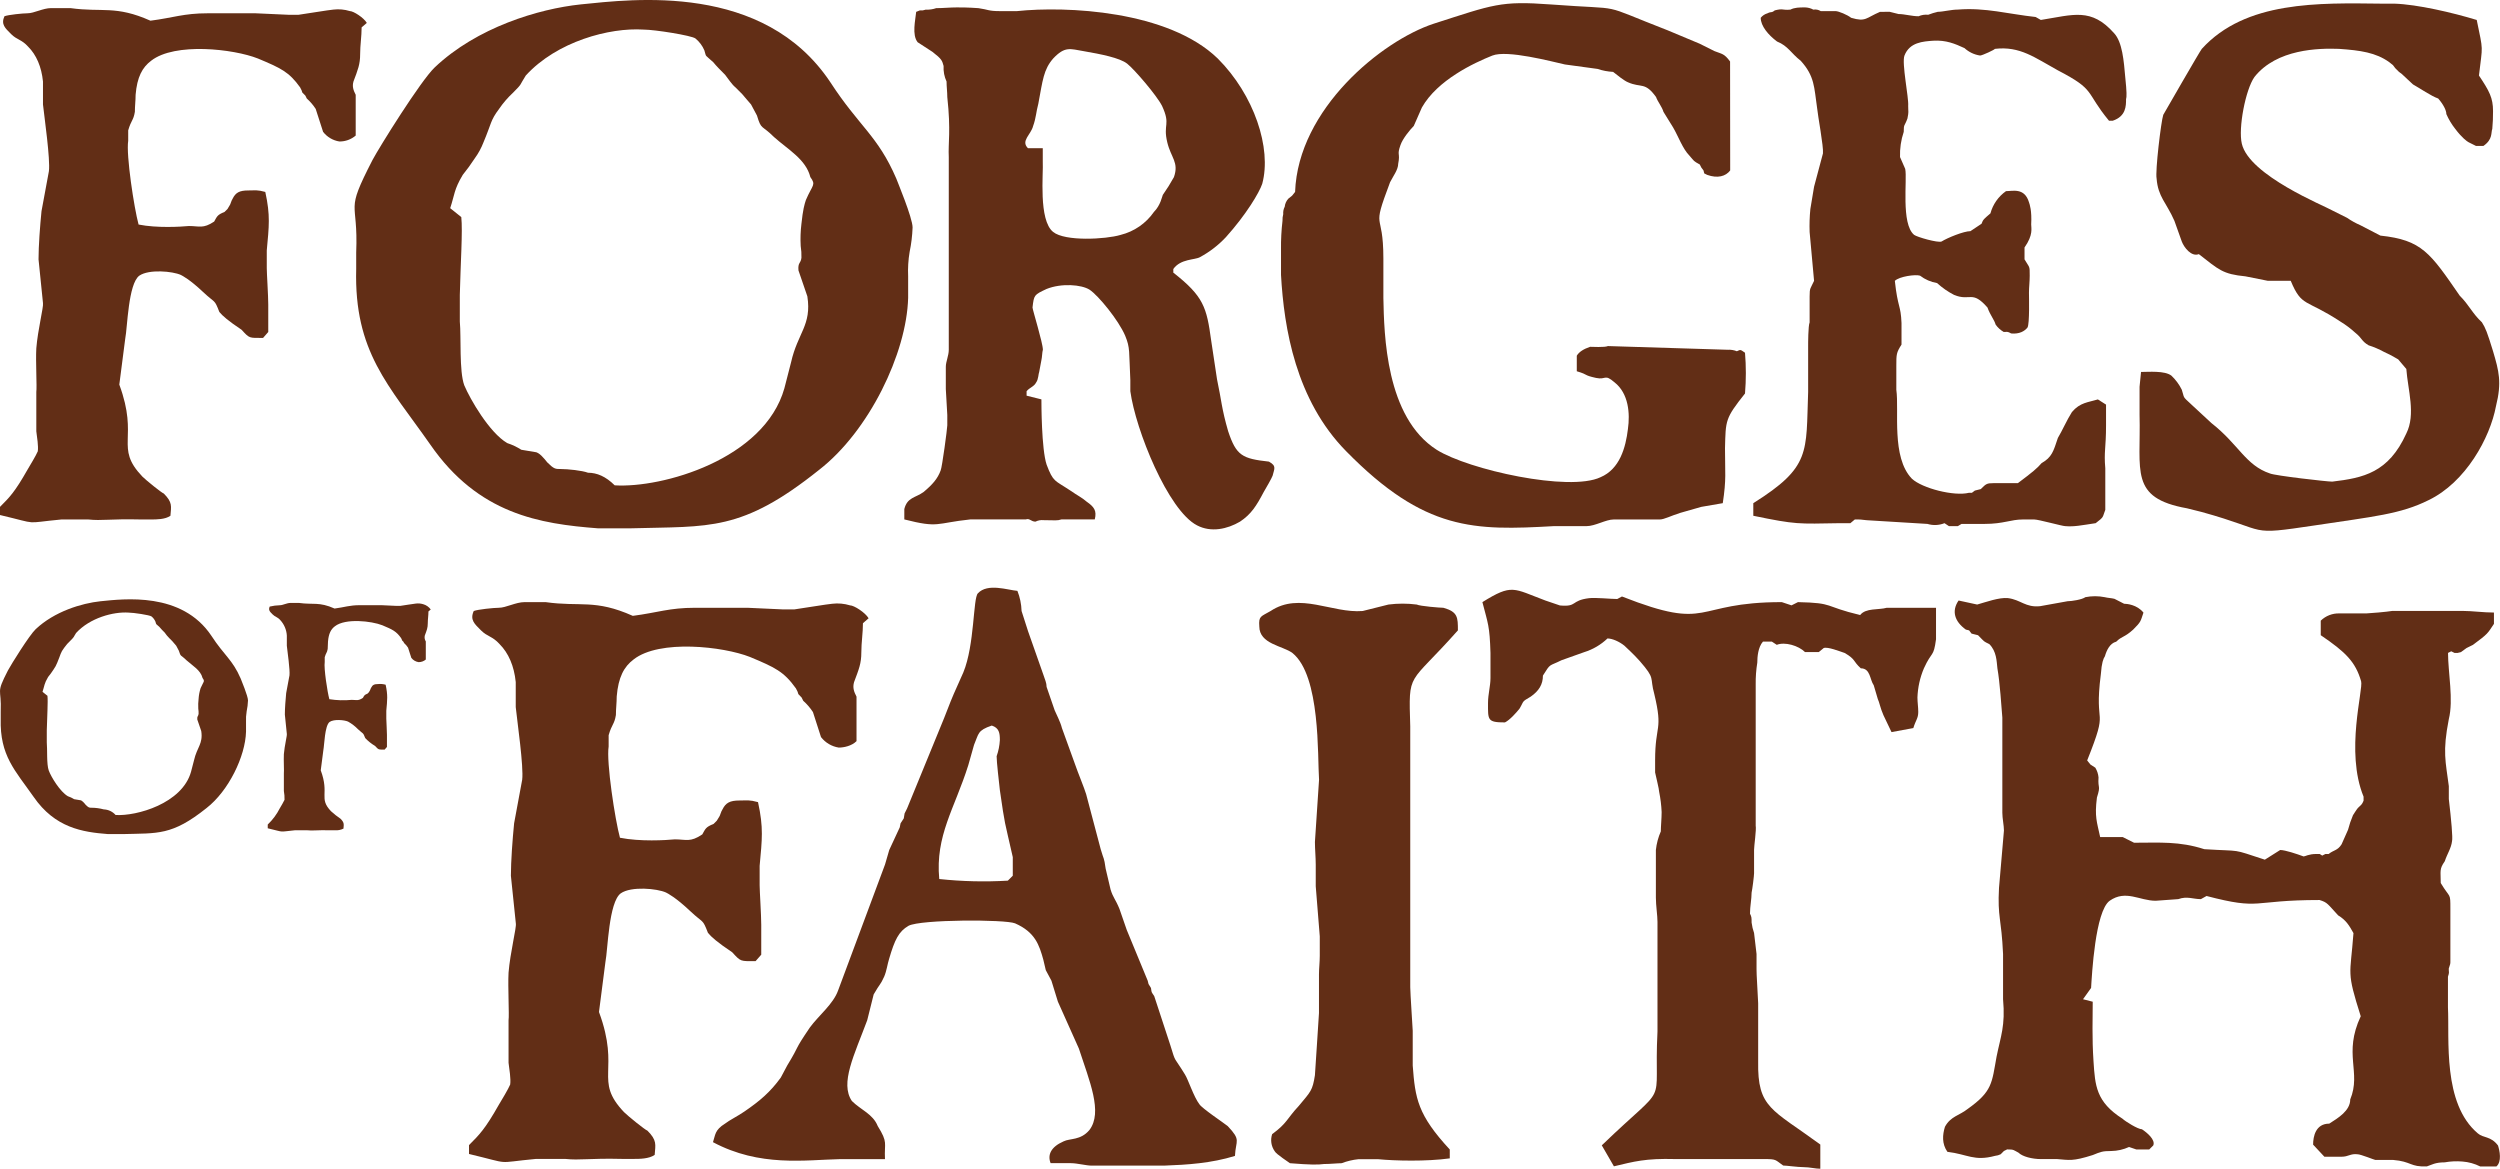
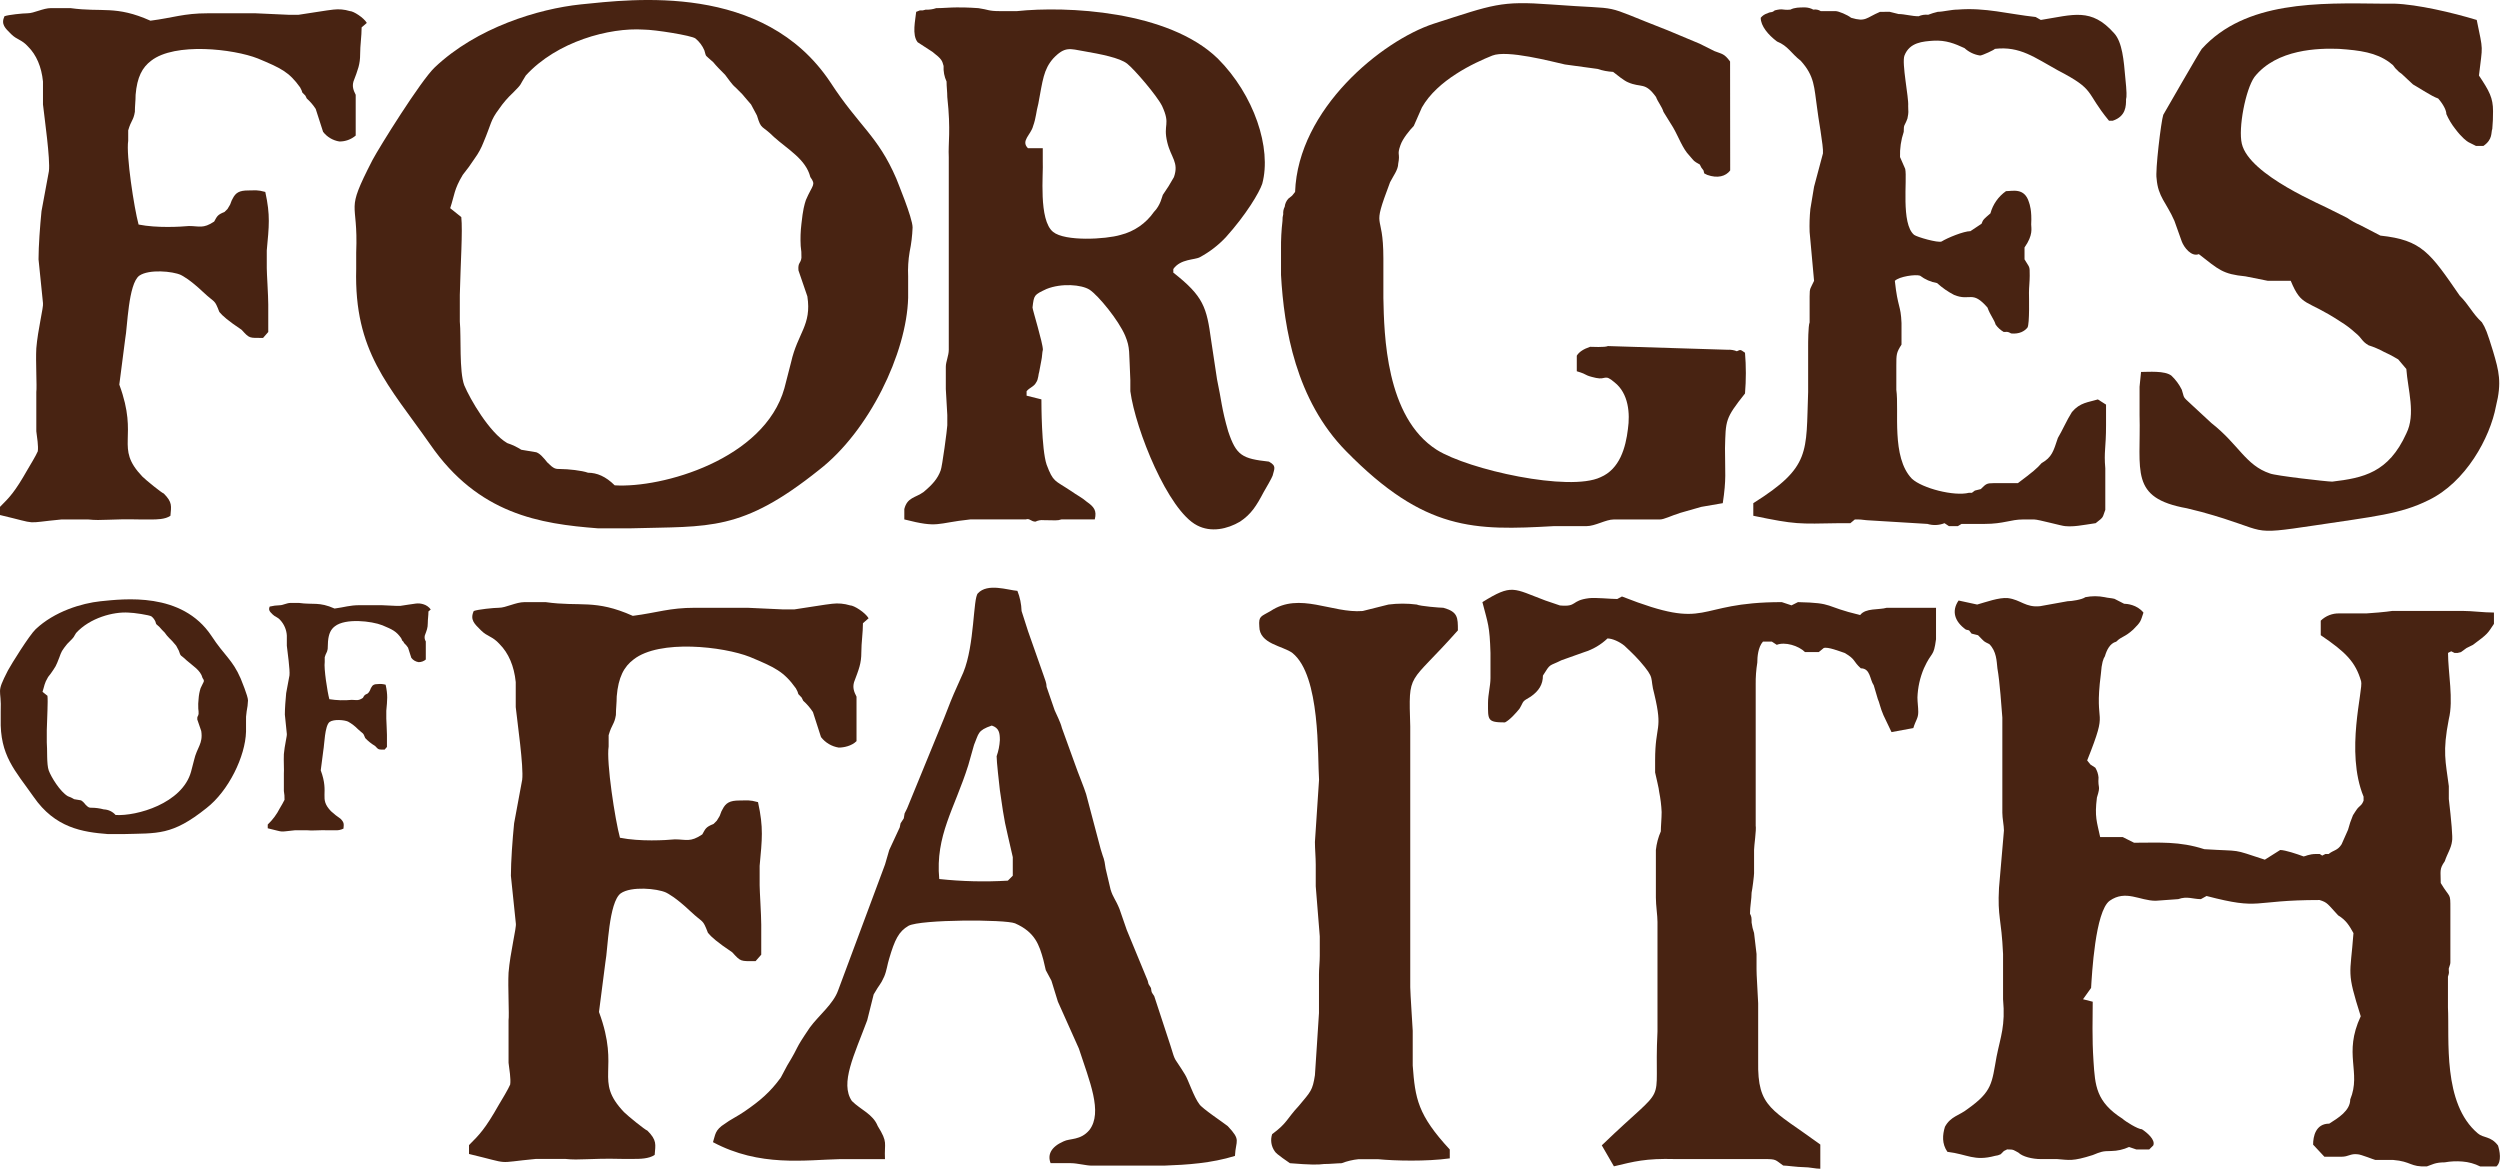
- <svg xmlns="http://www.w3.org/2000/svg" fill="#622E16" viewBox="0 0 1012.09 473.19">
+ <svg xmlns="http://www.w3.org/2000/svg" fill="rgb(72, 35, 18)" viewBox="0 0 1012.09 473.19">
  <g id="Layer_2" data-name="Layer 2">
    <g id="Layer_1-2" data-name="Layer 1">
      <path d="M84,5.38h19.5l13.2.6h4.2c.3,0,13.2-2.1,14.1-2.1a16,16,0,0,1,6.6.6c1.5,0,5.7,2.7,6.9,4.8l-2.1,1.8c0,3.6-.6,7.2-.6,10.8,0,4.2-.9,6.3-2.7,11.1-.6,2.1,0,3.6.9,5.4v16.5a10,10,0,0,1-6.6,2.4,10.4,10.4,0,0,1-6.6-3.9l-3-9.3a20.91,20.91,0,0,0-3.6-4.2l-.6-1.2-1.2-1.2-.3-.9-.6-1.2c-4.5-6.3-7.8-7.8-17.1-11.7-9.9-3.9-33.6-6.6-43.2.9-3.6,2.7-5.7,6.6-6.3,13.8,0,2.4-.3,4.5-.3,6.9-.6,3.6-1.5,3.3-2.7,7.5V57c-.9,5.7,2.4,27.3,4.2,33.9,7.5,1.5,17.1.9,20.4.6,4.2,0,5.7,1.2,10.2-1.8,1.2-2.1,1.2-2.7,4.2-3.9l1.2-1.2.9-1.5c.3-.3.6-1.8,1.2-2.7,1.2-2.4,2.7-3.3,6.3-3.3,3,0,3.6-.3,6.9.6,2.1,9.6,1.5,13.8.6,23.7v7.2c0,2.1.6,11.1.6,14.7v11.1l-2.1,2.4c-5.7,0-5.4.3-8.7-3.3-5.4-3.6-7.8-5.7-9-7.2-2.1-5.4-1.5-3.3-6.6-8.1-5.4-5.1-8.4-6.6-9-6.9-3.3-1.5-12.9-2.4-16.8.3-4.5,3.3-4.8,21-5.7,25.5l-2.4,18.6c8.1,21.9-2.1,25.2,9.3,37.2,1.5,1.5,7.8,6.6,8.7,6.9,3.6,3.6,3,5.1,2.7,9-2.1,1.5-5.7,1.5-7.8,1.5H57c-12.6-.3-15.6.6-21.3,0H24.9c-15.9,1.5-8.4,2.1-24.9-1.8v-3.3c3.9-3.9,6-6,11.1-15,.9-1.5,3.6-6,4.2-7.5.3-2.1-.3-5.7-.6-8.1v-15.9c.3-2.1-.3-12.3,0-17.7.6-7.5,3-16.8,2.7-18.3L15.6,105c0-5.4.6-13.5,1.2-19.5l3-16.2c.6-4.8-1.8-21.6-2.4-27V33c-.6-6-2.7-10.8-6-14.1-2.7-3-4.5-2.7-6.9-5.1S.3,9.88,1.8,6.58c1.5-.6,7.5-1.2,9.3-1.2,2.7,0,6.3-2.1,9.6-2.1h7.8c12.9,1.8,18.3-1.2,32.4,5.1C70.2,7.18,74.4,5.38,84,5.38Z" />
      <path d="M336.15,33.28c11.7,18,19.2,21.6,26.7,39,.3.9,6.6,15.9,6.6,19.8a59.3,59.3,0,0,1-1.2,9.9,46.84,46.84,0,0,0-.6,9.9v8.7c-.6,22.5-15.9,54-36,69.6-31.5,25.2-44.4,22.8-76.2,23.7H242c-23.4-1.8-48.3-5.7-67.8-33.9-16.8-24-30.9-37.5-30-71.1v-6.6c.9-22.2-4.8-15.3,6.6-37.5,2.7-5.1,19.5-32.1,25.2-37.5,17.1-16.2,42-23.7,59.1-25.5C256.05-.32,309.15-7.22,336.15,33.28Zm-15.9,113.4c2.7-12,8.4-15,6.6-26.7l-3.6-10.5c-.3-3.3.9-2.7,1.2-5.1a25.81,25.81,0,0,0-.3-4.8,51.09,51.09,0,0,1,.3-9c.6-5.7,1.2-7.8,1.8-9.6,2.7-6.3,4.2-6,1.8-9.3-1.8-7.2-9-11.1-14.7-16.2-5.1-5.1-5.1-2.7-6.9-8.7l-2.4-4.5c-.6-.6-3.3-3.9-3.6-4.2l-2.7-2.7c-1.5-1.2-3-3.6-4.2-5.1-1.8-1.8-3.6-3.6-4.8-5.1-3.6-3.3-2.7-1.8-3.6-4.8a12.56,12.56,0,0,0-3.6-4.8c-1.5-1.2-16.5-3.6-21-3.6-13.8-.9-35.1,4.8-47.7,18.6-2.7,4.2-1.2,3-5.1,6.9a39.1,39.1,0,0,0-5.7,6.6c-3.6,4.8-3,5.7-6.3,13.5a28.52,28.52,0,0,1-3.6,6.6,76.94,76.94,0,0,1-4.8,6.6c-3.6,6-3.3,8.1-5.1,13.5l4.5,3.6c.6,5.7-.3,18.6-.6,31.5v10.8c.6,6.3-.3,20.1,1.8,25.8,2.4,5.7,10.2,19.2,17.4,23.4a25.15,25.15,0,0,1,5.7,2.7l5.4.9c1.8,0,3.9,2.7,5.1,4.2,2.7,2.7,3.3,2.7,5.4,2.7,3,0,8.7.6,11.1,1.5,3.6,0,7.2,1.5,10.8,5.1,19.2,1.2,60.6-10.5,68.7-39.3Z" />
      <path d="M475,110.38c12.3,9.6,13.5,14.1,15.3,27.3l2.4,15.9c1.8,8.4,1.8,11.7,4.5,21,3.3,9.9,5.7,11.1,16.5,12.3,3.3,1.8,2.1,3,1.5,5.7-.3.9-2.7,5.1-3.6,6.6-3,5.7-5.1,9-9.6,12-5.1,3-11.7,4.5-17.4,1.5-11.7-6-24.9-38.7-27-54.3v-4.5c-.6-11.7,0-12.9-2.1-18-2.7-6.3-10.8-16.2-14.4-18.6-3.3-2.1-11.4-2.7-17.4-.3-5.1,2.4-5.1,2.4-5.7,7.5,0,.9,4.2,14.4,4.2,17.1-.3.9-.3,3-.6,4.2l-.9,4.8c-.3.6-.3,3-1.2,4.2-.9,1.8-2.7,2.1-3.9,3.6v1.8l6,1.5c0,1.5,0,20.1,2.1,26.4,2.7,7.2,3.3,6.3,9.6,10.5,3,2.1,4.5,2.7,6.6,4.5,3,2.1,4.2,3.6,3.3,7.2h-13.5c-1.8.6-2.4.3-7.2.3a5.93,5.93,0,0,0-3.3.6c-1.8,0-2.4-1.5-3.9-.9h-22.5c-14.1,1.5-12.6,3.6-26.7,0v-4.2c1.2-4.8,4.5-4.5,7.8-6.9,3.6-3,5.7-5.4,6.9-8.7.6-1.2,2.7-17.1,2.7-18.3V168l-.6-10.5v-9c0-2.1,1.2-4.5,1.2-6.9v-78c-.3-5.7.9-10.5-.6-24.3,0-2.1-.3-4.2-.3-6.3a13.13,13.13,0,0,1-1.2-6.3c-.6-2.1-.6-2.7-4.5-5.7l-6-3.9c-2.4-3-.9-9-.6-12.3l1.5-.6h1.2l1.2-.3a10.93,10.93,0,0,0,4.2-.6c2.7,0,5.7-.3,8.4-.3,1.8,0,4.5,0,8.7.3,4.2.6,3.9,1.2,8.7,1.2h6.9c19.8-2.1,61.2-.3,81.3,19.2,14.7,14.7,21.9,36.3,18,50.7-1.2,3.6-6.6,12.6-14.7,21.6a41.24,41.24,0,0,1-10.5,8.1c-2.1,1.2-7.8.6-10.8,4.8ZM422.15,60v5.4c.3,4.8-1.8,23.7,4.2,28.5,4.8,3.9,21.3,3,27.3,1.2a23.21,23.21,0,0,0,13.5-9.3c2.7-2.7,3.3-6.3,3.6-6.9a75.47,75.47,0,0,0,4.5-7.2c2.1-6-1.2-7.8-2.7-14.1-1.8-7.5,1.5-6.9-2.1-14.7-2.1-4.2-11.1-14.7-14.1-17.1s-10.8-3.9-17.7-5.1c-5.4-.9-7.5-2.1-12.3,3-3.9,4.5-4.2,8.7-6,18.3-.9,3.3-.9,5.7-2.1,9-.9,3.6-5.1,6-2.1,9Z" />
      <path d="M700.44,69c-1.8,2.4-5.1,3.3-9.3,1.8l-1.2-.6-.3-1.2-.9-1.2-.6-1.2c-2.7-1.5-2.1-1.2-4.2-3.6-2.7-2.7-4.5-7.8-6.6-11.4l-3.9-6.3c-.6-2.1-2.4-4.2-3-6-4.5-6.3-6-3.6-11.4-6-1.5-.6-4.5-3-6-4.2a23.37,23.37,0,0,1-6.3-1.2l-13.2-1.8c-5.4-1.2-23.4-6-29.4-3.6-7.5,3-22.2,9.9-28.5,21l-3.3,7.5c-1.5,1.5-4.5,5.1-5.4,7.8-1.5,4.2,0,3-.9,7.5,0,2.4-2.1,5.1-3.3,7.5-7.8,20.7-2.7,10.5-2.7,30.9v15.9c.3,14.7.9,48.3,21.6,61.5,12.9,8.1,53.7,17.1,66.3,11.1,7.8-3.3,10.2-12,11.1-19.5.9-6.3.3-14.4-5.4-18.9-4.2-3.6-3.3-.9-7.5-1.8-5.4-1.2-2.7-1.2-7.8-2.7V144q1.35-2.25,5.4-3.6c.6,0,6,.3,7.2-.3l48.6,1.5a8.23,8.23,0,0,1,3.6.6c1.5-.6,1.2-.9,3.3.6a99.81,99.81,0,0,1,0,16.5c-8.1,10.2-7.8,10.8-8.1,22.2,0,9.9.6,12.3-.9,22.2l-8.7,1.5-8.4,2.4c-3.9,1.2-6.6,2.7-8.4,2.7h-18.6c-3.3,0-7.5,2.7-11.1,2.7H629c-32.1,1.8-52.2,2.1-84-30.3-20.4-20.7-25.2-49.8-26.4-71.4v-10.5a89.59,89.59,0,0,1,.6-11.4,9.25,9.25,0,0,1,.3-2.7,5.41,5.41,0,0,1,.6-3,5.64,5.64,0,0,1,1.5-3.3l1.5-1.2,1.2-1.5c1.2-33.6,35.1-61.2,56.1-68.1,24.3-7.8,27-9.3,47.4-7.8,31.8,2.4,18-.9,47.4,10.5l12.9,5.4,6,3c3,1.2,3.9.9,6.3,4.2Z" />
      <path d="M765,4.78l3.6.9c2.4,0,5.4.9,8.1.9a7.65,7.65,0,0,1,3.9-.6,27.86,27.86,0,0,1,3.9-1.2c2.1,0,5.4-.9,8.1-.9,11.1-.9,20.4,1.8,31.5,3l2.1,1.2c13.2-2.1,20.4-5.1,29.7,5.4,3.3,3.6,3.9,11.1,4.5,18,.6,5.7.6,7.8.3,8.7,0,2.7,0,6.9-5.4,8.7h-1.5c-9.9-12-5.1-12.3-20.7-20.4-9.3-5.1-15.3-9.9-25.5-8.7,0,.3-5.1,2.7-6,2.7a11.9,11.9,0,0,1-6.3-3c-3.9-1.8-7.5-3.3-12.6-3-4.2.3-9.6.6-11.7,6-1.2,3,1.8,17.1,1.5,20.4,0,2.7.3,2.1-.3,5.1-1.2,3.3-1.5,2.1-1.5,5.4a29,29,0,0,0-1.5,10.2l2.1,4.8c.9,4.2-1.8,22.2,3.6,26.7,1.2.9,9.6,3.3,11.1,2.7,2.4-1.5,9-4.2,11.7-4.2l4.5-3c.6-1.8,1.2-2.1,3.6-4.2a16.14,16.14,0,0,1,6.3-9c2.7,0,7.5-1.5,9.3,4.5.3.9,1.2,3.3.9,9,0,1.5.9,4.2-2.7,9.3V105c2.1,3.6,2.1,2.4,2.1,6.6,0,2.4-.3,4.8-.3,6.9,0,1.5.3,12.6-.6,14.1-1.2,1.5-3.3,2.7-6.6,2.4-1.5-.9-1.8-.6-3-.6a10.12,10.12,0,0,1-3.3-3c-.6-2.1-2.1-3.6-3.3-6.9-6.3-7.2-6.9-2.4-13.5-5.1a32,32,0,0,1-6.9-4.8,15.69,15.69,0,0,1-6.9-3c-1.8-.6-8.4.3-10.2,2.1,1.2,11.1,2.4,9.6,2.7,17.1v8.7c-2.1,3.3-2.1,3.9-2.1,8.7v9.6c1.2,8.4-2.1,27.3,6.3,36,4.2,3.9,17.1,7.2,23.1,5.7h1.2l1.2-.9,1.2-.3,1.2-.3c2.1-2.1,2.4-2.4,5.1-2.4h9.9c6-4.5,7.8-6,9.6-8.1,4.2-2.4,4.8-4.8,6.6-10.2,1.8-3,3.6-7.2,5.7-10.5,3.3-3.9,6.6-3.9,10.5-5.1l3.3,2.1v8.4c0,9.3-.9,10.5-.3,17.4v16.8c-1.2,3-.3,2.7-3.9,5.4-6,.9-8.7,1.5-12.3,1.2-1.2,0-10.8-2.7-12.6-2.7H819c-5.1,0-7.8,1.8-15.6,1.8h-9.3l-1.5.9H789l-1.8-1.2a10.4,10.4,0,0,1-6.9.3l-24.6-1.5c-.6,0-2.1-.3-3.3-.3h-1.5l-1.8,1.5h-4.2c-17.1.3-17.7.6-35.1-3v-5.1c23.4-14.7,21.3-20.4,22.2-45v-18.6c0-1.2,0-8.1.6-9.6V120c0-3.6.3-3,1.8-6.3l-1.8-19.8a68.63,68.63,0,0,1,.3-9.3l1.5-9,3.6-13.5c.3-2.7-2.1-15.3-2.4-18.6-1.2-8.1-.9-12.6-6.6-18.9-3.9-3-5.1-6-9.6-7.8-3.6-2.7-6.6-6.3-6.6-9.6a5.4,5.4,0,0,1,2.7-1.8c1.8-.9,1.5,0,3-1.2,3.6-.9,2.7,0,6.3-.3,1.8-.9,3.6-.9,6-.9a7.29,7.29,0,0,1,3.3.9,4.27,4.27,0,0,1,3,.6h6c1.2,0,4.8,1.5,6.3,2.7,6,1.8,6,0,11.7-2.4Z" />
      <path d="M1003.57,30.58c4.2,6.3,5.7,9,5.7,14.4a71.19,71.19,0,0,1-.3,7.2c-.6,1.5.3,4.2-3.6,6.9h-3l-3-1.5c-.6-.3-2.7-1.8-5.4-5.4a27.48,27.48,0,0,1-3.6-6c0-1.5-1.2-3.9-3.3-6.3-2.7-.9-7.5-4.2-10.2-5.7-.9-.9-3.3-3-4.5-4.2l-1.2-.9-1.5-1.5-.9-1.2-1.5-1.2c-5.4-3.9-11.7-4.8-20.4-5.4-8.1-.3-25.2,0-34.2,11.4-3.6,5.1-6.6,20.7-5.1,27,3,12.9,33.6,25.2,36.6,27l6,3a31.25,31.25,0,0,0,5.4,3l8.1,4.2c16.8,1.8,20.1,6.9,32.1,24.3,3.9,3.9,5.1,7.2,9,10.8,1.5,2.4,2.1,3.9,4.5,11.7,2.4,8.1,3.6,12.6,1.2,22.2-2.4,12.9-12.3,30.9-27.3,38.1-11.4,5.7-22.2,6.6-45.9,10.2-28.2,4.2-17.7,2.4-45.9-5.4l-6-1.5c-23.4-4.2-18.6-15-19.2-37.8v-11.4l.6-6c3,0,9.6-.6,12.3,1.5a20.07,20.07,0,0,1,4.2,5.7c1.2,3.6,0,2.4,3.9,6l8.1,7.5c11.1,8.7,13.8,17.1,23.7,20.4,2.1.9,23.1,3.3,25.2,3.3,12.6-1.5,22.8-3.6,30-19.5,3.9-7.8.6-17.7,0-26.1l-3.3-3.9a49.35,49.35,0,0,0-5.7-3,36.11,36.11,0,0,0-6.3-2.7c-3-1.8-2.4-2.7-5.4-5.1a38.65,38.65,0,0,0-6-4.5c-14.1-9.3-15.6-5.7-20.1-16.5h-9.3l-9-1.8c-9.3-.9-10.8-2.7-18.9-9-3,1.2-6-2.7-6.9-5.1l-3-8.4c-3.3-7.5-6.6-9.6-7.2-17.1-.6-3,1.8-23.1,2.7-25.8,0,0,15-26.1,15.6-26.7,17.7-19.5,47.4-18.6,72.9-18.3h5.1c9.3.3,23.4,3.6,33.3,6.6C1005.37,21.28,1005.07,17.68,1003.57,30.58Z" />
      <path d="M85.6,257.42c5.2,8,8.53,9.6,11.86,17.33.14.4,2.94,7.06,2.94,8.8a26.13,26.13,0,0,1-.54,4.4,20.56,20.56,0,0,0-.26,4.4v3.86c-.27,10-7.07,24-16,30.93-14,11.2-19.73,10.13-33.86,10.53h-6c-10.39-.8-21.46-2.53-30.12-15.06C6.15,311.94-.11,305.94.29,291v-2.93c.4-9.86-2.14-6.8,2.93-16.66,1.2-2.27,8.66-14.27,11.2-16.67,7.59-7.19,18.66-10.53,26.26-11.33C50,242.49,73.6,239.42,85.6,257.42Zm-7.06,50.39c1.2-5.33,3.73-6.67,2.93-11.87l-1.6-4.66c-.13-1.47.4-1.2.53-2.27a11.72,11.72,0,0,0-.13-2.13,23.29,23.29,0,0,1,.13-4,18,18,0,0,1,.8-4.26c1.2-2.8,1.87-2.67.8-4.14-.8-3.2-4-4.93-6.53-7.2-2.27-2.26-2.27-1.2-3.07-3.86l-1.06-2c-.27-.27-1.47-1.73-1.6-1.87l-1.2-1.2a15.07,15.07,0,0,1-1.87-2.26,29.81,29.81,0,0,1-2.13-2.27c-1.6-1.47-1.2-.8-1.6-2.13a5.47,5.47,0,0,0-1.6-2.13C60.67,249,54,248,52,248c-6.13-.4-15.6,2.13-21.2,8.26-1.2,1.87-.53,1.33-2.26,3.07A17,17,0,0,0,26,262.22c-1.6,2.13-1.33,2.53-2.8,6a13.05,13.05,0,0,1-1.59,2.93,31.87,31.87,0,0,1-2.14,2.93c-1.6,2.67-1.46,3.6-2.26,6l2,1.6c.26,2.53-.14,8.27-.27,14v4.8c.27,2.8-.13,8.93.8,11.46s4.53,8.53,7.73,10.4a11.22,11.22,0,0,1,2.53,1.2l2.4.4c.8,0,1.74,1.2,2.27,1.86,1.2,1.2,1.47,1.2,2.4,1.2a19.19,19.19,0,0,1,4.93.67,6.71,6.71,0,0,1,4.8,2.27c8.53.53,26.93-4.67,30.53-17.47Z" />
      <path d="M145.72,245h8.67l5.86.27h1.87c.13,0,5.86-.93,6.26-.93a7.16,7.16,0,0,1,2.94.26,5.62,5.62,0,0,1,3.06,2.14l-.93.8c0,1.6-.27,3.19-.27,4.79,0,1.87-.4,2.8-1.2,4.94a3.06,3.06,0,0,0,.4,2.4V267a4.43,4.43,0,0,1-2.93,1.06,4.58,4.58,0,0,1-2.93-1.73l-1.33-4.13a9.39,9.39,0,0,0-1.6-1.87l-.27-.53-.53-.53-.14-.4-.26-.54c-2-2.8-3.47-3.46-7.6-5.2-4.4-1.73-14.93-2.93-19.2.4-1.6,1.2-2.53,2.94-2.8,6.14,0,1.06-.13,2-.13,3.06-.27,1.6-.67,1.47-1.2,3.33V268c-.4,2.53,1.07,12.13,1.87,15.06a36,36,0,0,0,9.06.27c1.87,0,2.53.53,4.53-.8.54-.93.54-1.2,1.87-1.73l.53-.54.4-.66c.14-.13.27-.8.54-1.2.53-1.07,1.19-1.47,2.79-1.47a8.24,8.24,0,0,1,3.07.27c.93,4.27.67,6.13.27,10.53v3.2c0,.93.26,4.93.26,6.53v4.93l-.93,1.07c-2.53,0-2.4.13-3.87-1.47a18.23,18.23,0,0,1-4-3.2c-.94-2.4-.67-1.46-2.94-3.59a17.07,17.07,0,0,0-4-3.07c-1.46-.67-5.73-1.07-7.46.13-2,1.47-2.13,9.33-2.53,11.33l-1.07,8.27c3.6,9.73-.93,11.2,4.13,16.53a32.51,32.51,0,0,0,3.87,3.06c1.6,1.6,1.33,2.27,1.2,4a6.46,6.46,0,0,1-3.47.67h-1.86c-5.6-.13-6.94.27-9.47,0h-4.8c-7.06.67-3.73.93-11.06-.8V333.8a24.21,24.21,0,0,0,4.93-6.66c.4-.67,1.6-2.67,1.87-3.34a17.34,17.34,0,0,0-.27-3.59v-7.07c.13-.93-.13-5.46,0-7.86.27-3.34,1.33-7.47,1.2-8.14l-.8-7.86c0-2.4.27-6,.53-8.67l1.34-7.19c.26-2.14-.8-9.6-1.07-12v-4.13a10.08,10.08,0,0,0-2.67-6.27c-1.2-1.33-2-1.2-3.06-2.26s-1.87-1.74-1.2-3.2a20.28,20.28,0,0,1,4.13-.54c1.2,0,2.8-.93,4.27-.93h3.46c5.73.8,8.13-.53,14.4,2.27C139.59,245.82,141.46,245,145.72,245Z" />
      <path d="M281.37,246.05h21.24l14.38.66h4.58c.33,0,14.38-2.29,15.36-2.29a17.47,17.47,0,0,1,7.19.65c1.63,0,6.21,2.94,7.52,5.23l-2.29,2c0,3.92-.65,7.85-.65,11.77,0,4.57-1,6.86-2.95,12.09-.65,2.29,0,3.92,1,5.88v18c-2,2-5.22,2.61-7.19,2.61a11.31,11.31,0,0,1-7.19-4.25l-3.26-10.13a22.9,22.9,0,0,0-3.93-4.57l-.65-1.31L323.2,281l-.32-1-.66-1.31c-4.9-6.86-8.49-8.49-18.63-12.74-10.78-4.25-36.6-7.19-47.06,1-3.92,2.94-6.21,7.19-6.86,15,0,2.62-.33,4.9-.33,7.52-.65,3.92-1.63,3.59-2.94,8.17v4.57c-1,6.21,2.61,29.75,4.58,36.94,8.17,1.63,18.62,1,22.22.65,4.58,0,6.21,1.31,11.11-2,1.31-2.29,1.31-2.94,4.58-4.25l1.3-1.31,1-1.63c.32-.33.65-2,1.3-2.94,1.31-2.62,2.94-3.6,6.87-3.6,3.26,0,3.92-.32,7.51.66,2.29,10.45,1.64,15,.66,25.81v7.85c0,2.29.65,12.09.65,16v12.1l-2.29,2.61c-6.21,0-5.88.33-9.48-3.6-5.88-3.92-8.49-6.21-9.8-7.84-2.29-5.88-1.63-3.59-7.19-8.82-5.88-5.56-9.15-7.19-9.81-7.52-3.59-1.63-14.05-2.62-18.3.33-4.9,3.59-5.23,22.87-6.21,27.78l-2.61,20.26c8.82,23.86-2.29,27.45,10.13,40.53,1.63,1.63,8.5,7.19,9.48,7.51,3.92,3.92,3.27,5.56,2.94,9.81-2.29,1.63-6.21,1.63-8.5,1.63H252c-13.73-.33-17,.65-23.21,0H217c-17.32,1.63-9.15,2.29-27.13-2v-3.59c4.25-4.25,6.54-6.54,12.09-16.35,1-1.63,3.92-6.53,4.58-8.17.33-2.28-.33-6.21-.66-8.82V413.06c.33-2.29-.32-13.4,0-19.28.66-8.18,3.27-18.31,2.95-19.94l-2-19.28c0-5.89.65-14.71,1.3-21.25l3.27-17.64c.65-5.23-2-23.54-2.61-29.42V276.12c-.66-6.54-2.95-11.77-6.54-15.36-2.94-3.27-4.9-2.94-7.52-5.56s-4.57-4.25-2.94-7.84c1.64-.65,8.17-1.31,10.13-1.31,2.94,0,6.87-2.29,10.46-2.29h8.5c14.05,2,19.93-1.3,35.3,5.56C266.34,248,270.91,246.05,281.37,246.05Z" />
      <path d="M413.57,247.36l2.62,8.17,6.21,17.65c.65,2,1.3,3.27,1.3,4.9l3.27,9.48c.66,1.63,2.29,4.57,2.94,7.19l5.56,15.36c.65,2,3.59,9.15,4.25,11.44l5.88,22.22c1.31,4.58,1.31,2.94,2,7.85l2,8.49c1,3.27,2,3.92,3.6,7.85,1,2.94,2,5.88,2.94,8.49l8.5,20.59.32,1.31,1,1.63c.33,2,0,1.31,1.31,3.27l6.54,19.94c2.28,7.52,1.3,4.25,5.88,11.76,1.31,2,3.59,9.16,5.88,12.1,1,1.63,9.81,7.51,11.44,8.82,5.56,5.88,3.27,5.56,2.94,12.09-9.47,2.94-19.28,3.6-28.76,3.93H442c-2.29,0-5.89-1-8.5-1h-8.17c-1.31-3.26,0-6.53,5.23-8.82,2.61-1.31,6.86-.33,10.45-4.57,5.56-7.19,0-19.94-4.24-33l-8.5-19-2.62-8.5-2.28-4.25-1-4.24c-1.64-5.89-3.27-11.12-11.44-14.71-3.93-1.63-38.24-1.63-43.14,1-3.93,2.29-5.56,5.56-7.85,13.4-.65,2-1,4.9-2,7.19-1.63,3.59-1.63,2.61-4.25,7.19l-2.61,10.46c-5.23,14.05-11.11,25.49-6.21,32.68,3.59,3.6,8.5,5.23,10.46,10.13,4.25,6.86,2.61,6.54,2.94,13.4h-18c-14.38.33-32.68,3.27-51.63-6.86,1-2.94.65-4.9,4.9-7.52,1.63-1.31,5.55-3.27,7.84-4.9,6.21-4.25,10.46-7.85,14.71-13.73l2.61-4.9c5.56-9.15,2.29-5.23,9.15-15.36,3.6-4.9,9.48-9.48,11.44-15l19-51L360,344.1l4.25-9.15.33-1.64,1.3-2,.33-2,1-2,15-36.6c2.28-5.89,3.59-9.15,3.92-9.81L390,272.2c4.58-11.11,3.92-30.07,5.88-32,3.92-4.25,12.09-1.31,16-1A24,24,0,0,1,413.57,247.36ZM392,309.78c-5.56,17.65-13.4,28.44-11.76,46.08a168.81,168.81,0,0,0,27.77.66l2-2V347c-3.6-16-3-11.77-5.23-27.13-.33-2.94-1.31-11.44-1.31-13.72a23.38,23.38,0,0,0,1.31-6.54c0-2.94-.33-4.9-3.27-5.88-5.88,2-5.23,3.27-7.19,7.84Z" />
      <path d="M570.92,294.09V399.66c0,2.29,1,17,1,17.65v14.05c1,13.4,2,19.94,15,34v3.59c-9.47,1.31-22.22,1-29.08.33H550a26.41,26.41,0,0,0-6.86,1.63c-1.64,0-4.58.33-7.19.33-2.29.33-5.56.33-13.73-.33-.32-.32-5.55-3.59-6.21-4.9a7.73,7.73,0,0,1-1-6.86c6.21-4.58,5.89-6.21,10.79-11.44,4.9-5.88,5.55-6.21,6.53-12.42,0-.33,1.64-24.51,1.64-25.16V394.43c0-2.29.32-4.9.32-7.52v-7.84l-1.63-20.27V350c0-2.94-.33-6.21-.33-9.15L534,315.67c-.66-9.48.65-42.17-10.79-51.32-3.92-2.94-13.4-3.59-13.4-10.78-.32-4.25.66-3.92,4.58-6.21,11.76-7.84,24.84,1,37.26,0l10.45-2.62a44.82,44.82,0,0,1,11.44,0c1.31.66,9.48,1.31,10.79,1.31,5.88,1.64,5.88,3.92,5.88,9.15C569.94,278.08,570.26,271.22,570.92,294.09Z" />
      <path d="M656.63,241.48c36.61,14.38,28.11,2.28,64.71,2.28l3.93,1.31,2.61-1.31c15,.33,10.13,1.64,25.17,5.23,2.28-2.94,7.51-2,10.78-2.94h19.94V258.8c-1,7.52-1.64,4.57-4.9,11.76a33.08,33.08,0,0,0-2.62,11.77c0,2,.33,3.92.33,5.88,0,2.62-1,3.27-2,6.54l-8.83,1.63-3.27-6.86c-1.3-2.94-1.63-5.23-2.28-6.54l-1.64-5.55c-1.63-2.29-1.31-6.87-5.23-6.87-3.27-2.94-2-3.59-6.53-6.21-2-.65-6.87-2.61-8.5-2l-2,1.64h-5.56c-2.61-2.62-8.17-4.25-11.44-2.94l-2-1.31h-3.59c-2,2.29-2.29,6.21-2.29,8.5a50.59,50.59,0,0,0-.65,8.82v57.19c.32,1.64-.66,8.17-.66,9.81v9.48c0,1-.65,6.21-1,7.84,0,2.61-.65,5.56-.65,8.5.65,1.3.65,1.63.65,3.59a20.39,20.39,0,0,0,1,4.25l1,8.5v6.21c0,2.61.33,6.53.66,13.72v23.54c-.33,18.95,5.55,19.28,25.16,33.66v9.8c-2,0-4.25-.65-6.86-.65-2.29,0-6.87-.65-8.17-.65-3.27-2.29-2.62-2.62-7.52-2.62H678.2c-12.09-.33-16.66,1-24.83,2.94l-4.91-8.49c28.11-27.13,20.92-13.4,22.55-46.09V373.19c0-2.62-.65-6.54-.65-9.81V344.1a25.26,25.26,0,0,1,2-7.52c0-2,.33-5.23.33-7.84a53,53,0,0,0-1-8.17c0-1-1.31-6.21-1.64-7.85v-4.9c0-14.71,3.27-11.76-.32-26.8-2-7.19.65-5.88-5.89-13.4-2.61-2.94-5.23-5.23-6.21-6.21-2-1.63-4.9-2.94-6.86-2.94a24,24,0,0,1-9.48,5.56l-9.15,3.26c-5.23,2.62-4.25,1-7.51,6.21,0,3.6-1.64,6.21-4.91,8.5-3.92,2.29-2.61,1.64-4.57,4.9-1.31,1.64-3.92,4.58-5.89,5.56-7.19,0-6.86-1-6.86-7.84,0-3.6,1-6.87,1-10.13V264.35c-.33-11.11-1-11.76-3.27-20.59,12.1-7.51,12.42-5.55,25.5-.65l5.88,2c7.19.66,4.25-2,11.76-2.94,2.62-.33,8.83.33,11.44.33Z" />
      <path d="M863.59,254.88c-3.6,3.26-4.58,2.61-6.87,4.9-2.61.65-3.92,3.59-4.57,5.88-.66,1-1.31,2.62-1.64,7.19-2.94,22.88,3.6,12.09-5.55,35l1.3,1.64,2,1.3a9.22,9.22,0,0,1,1.3,3.92c-.32,4.91,1,2.95-.65,8.17-1,7.85,0,9.81,1.31,16h9.15l4.57,2.29c10.46,0,18.3-.66,28.44,2.61,16,1,10.45-.33,24.51,4.25l6.21-3.92c2,0,6.86,1.63,9.48,2.61.65,0,2-1,5.22-1h1.31l1,.66,1.31-.66h1.31c2-1.63,3.59-1.31,5.23-3.92l2.61-5.88a41.49,41.49,0,0,1,2-5.89s1.64-2.61,2-2.94c1.31-1.3,1.64-1.3,2.29-2.94v-1.63c-7.52-18.3,0-43.47-1-46.74-2.29-7.84-6.21-11.76-16.34-18.63v-5.88a10.35,10.35,0,0,1,7.52-2.94H958c1,0,8.5-.65,10.46-1h28.76c3.59,0,8.17.65,12.42.65v4.58c-2.62,3.92-2.29,3.92-8.5,8.5l-1.31.65-1.31.65L996.28,264l-1.31.32h-1.31l-1.31-.65-1.3.65c0,7.85,2.28,19,.32,26.8-2.61,13.4-1.3,17,0,27.13v5.23c1,8.5,1.64,15.69,1.31,17-.33,2.94-2,5.23-2.94,8.17-2.29,3.27-1.64,3.93-1.64,8.83C992,364,992,361.09,992,368V389.2c0,1,0,1-.66,2.94,0,1.64.33,1.31-.32,3.27v12.42c.65,12.74-2.29,38.89,12.09,51,2.29,2,5.23,1,8.17,4.91.65,2,1.63,6.53-.65,8.49h-6.54a19.3,19.3,0,0,0-7.19-2,27.41,27.41,0,0,0-7.19.33c-3.92,0-5.23,1-7.19,1.63-6.86.33-6.21-2-13.73-2.61h-7.19c-.32,0-5.88-2.29-7.19-2.29-2.94-.33-3.59,1-6.53,1H941l-4.57-4.9c0-3.27,1-8.5,6.53-8.5,3.6-2.29,8.5-5.23,8.5-9.8,4.58-11.12-2.94-18.31,4.25-33.67-5.88-18.63-4.25-16-2.94-33.66-1.64-2.94-2.94-5.23-6.21-7.19-4.25-4.57-4.25-5.23-7.52-6.21-28.1,0-23.2,4.25-45.75-1.63L891,364c-3.27,0-5.56-1.3-9.15,0l-9.15.66c-6.54,0-12.1-4.58-18.63,0-5.88,4.25-7.19,30.07-7.52,35.29l-3.27,4.58,3.93,1c0,6.86-.33,14.38.32,24.19s1,16.34,11.77,23.2c1,1,6.21,4.25,7.84,4.25,2,1.31,5.56,4.25,4.58,6.54l-1.64,1.63h-5.23l-2.94-1a17.8,17.8,0,0,1-7.19,1.63c-3.59,0-4.25.33-7.51,1.64-8.17,2.61-9.48,2-14.38,1.63h-6.54c-3.6,0-7.52-1-9.15-2.61-2-1-1.64-1.31-4.58-1.31l-1.31.65-1.3,1.31a6.5,6.5,0,0,1-2.29.65c-8.5,2.29-11.11-.65-19.28-1.63-2.29-3.27-2-6.86-1-10.13,2.28-4.25,5.88-4.58,9.15-7.19,10.13-7.19,9.8-10.46,11.76-21.25,1.64-8.17,3.6-12.42,2.62-23.2v-18.3c-.66-14.71-2.29-14.71-1.64-26.8l2-23.21c0-2-.65-4.9-.65-7.19V290.5c-.33-3.92-1-14.38-2-19.94-.33-2.94-.33-6.86-3.27-9.8-2.61-1.31-1.63-.65-4.57-3.6l-2.62-.65-1-1.31-1.31-.32c-4.57-3.27-5.88-7.52-2.94-11.77l7.52,1.63c3.59-1,8.82-2.94,12.42-2.61,5.23.65,7.19,3.92,13.07,3.27l11.11-2c1.64,0,5.89-.66,7.19-1.64a20.07,20.07,0,0,1,7.85,0c1.3.33,2.61.33,3.92.66l3.92,2c1,0,5.23.32,7.84,3.59C866.53,251.61,866.85,251.61,863.59,254.88Z" />
    </g>
  </g>
</svg>
